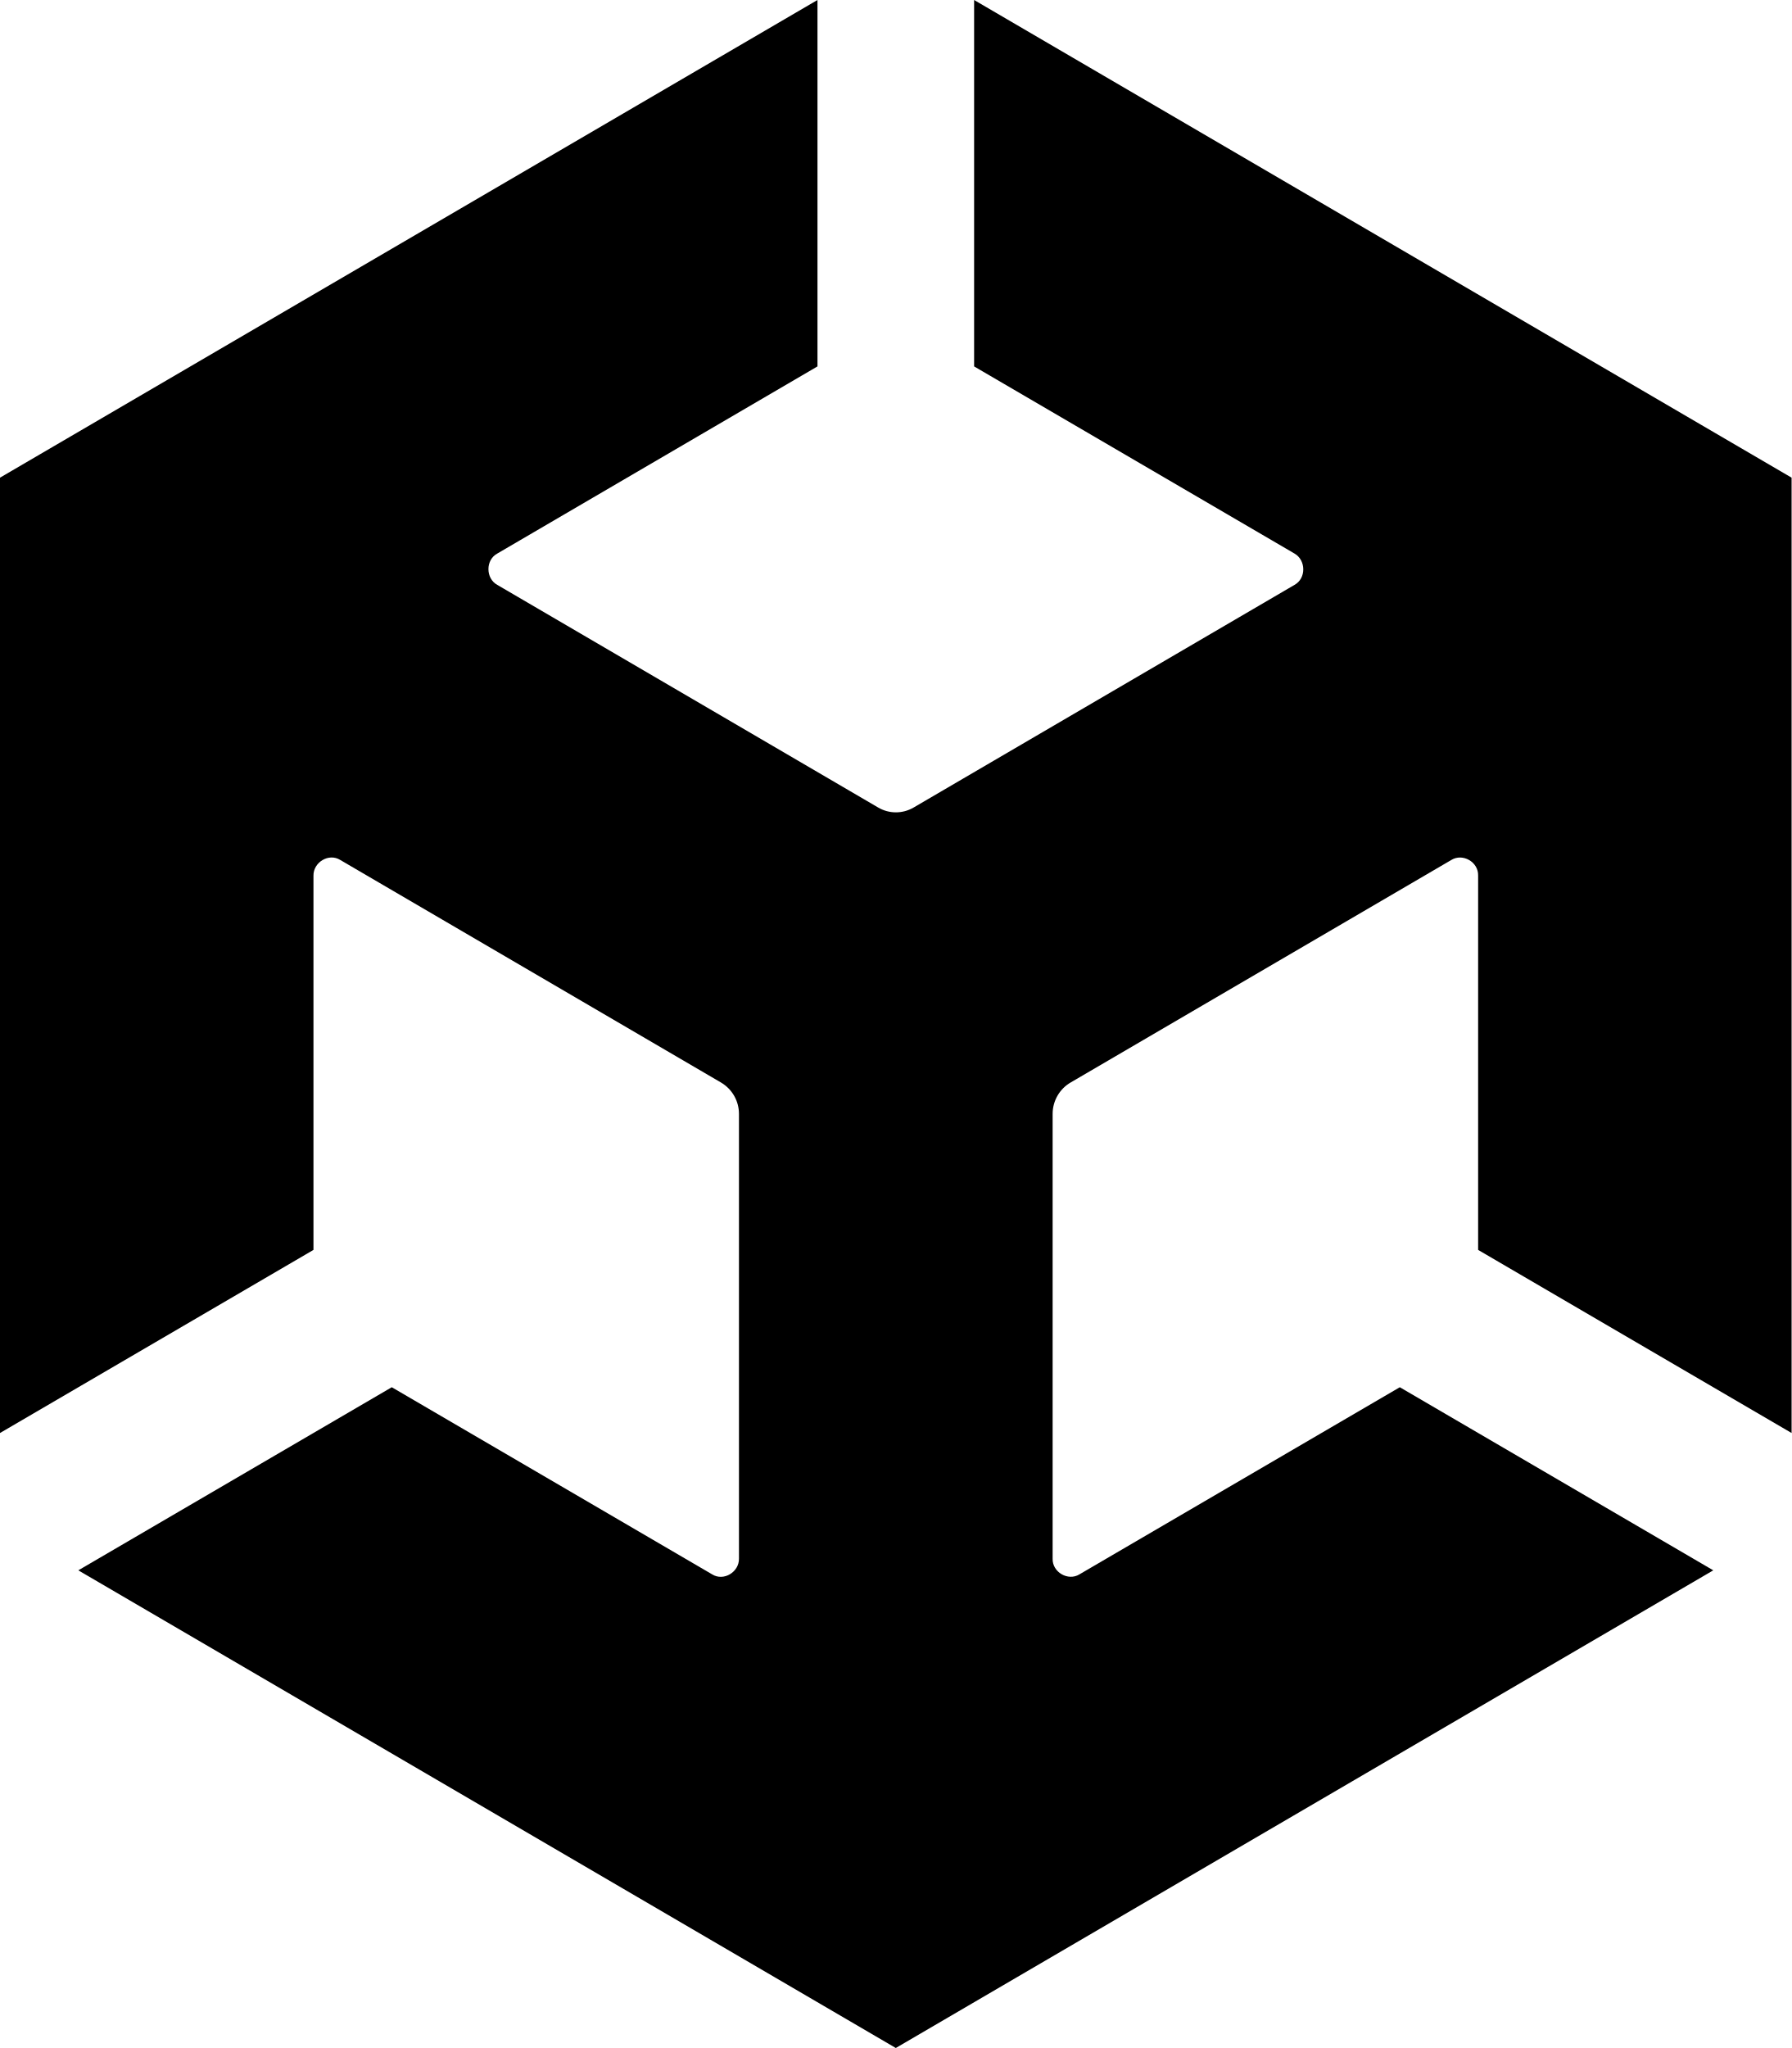
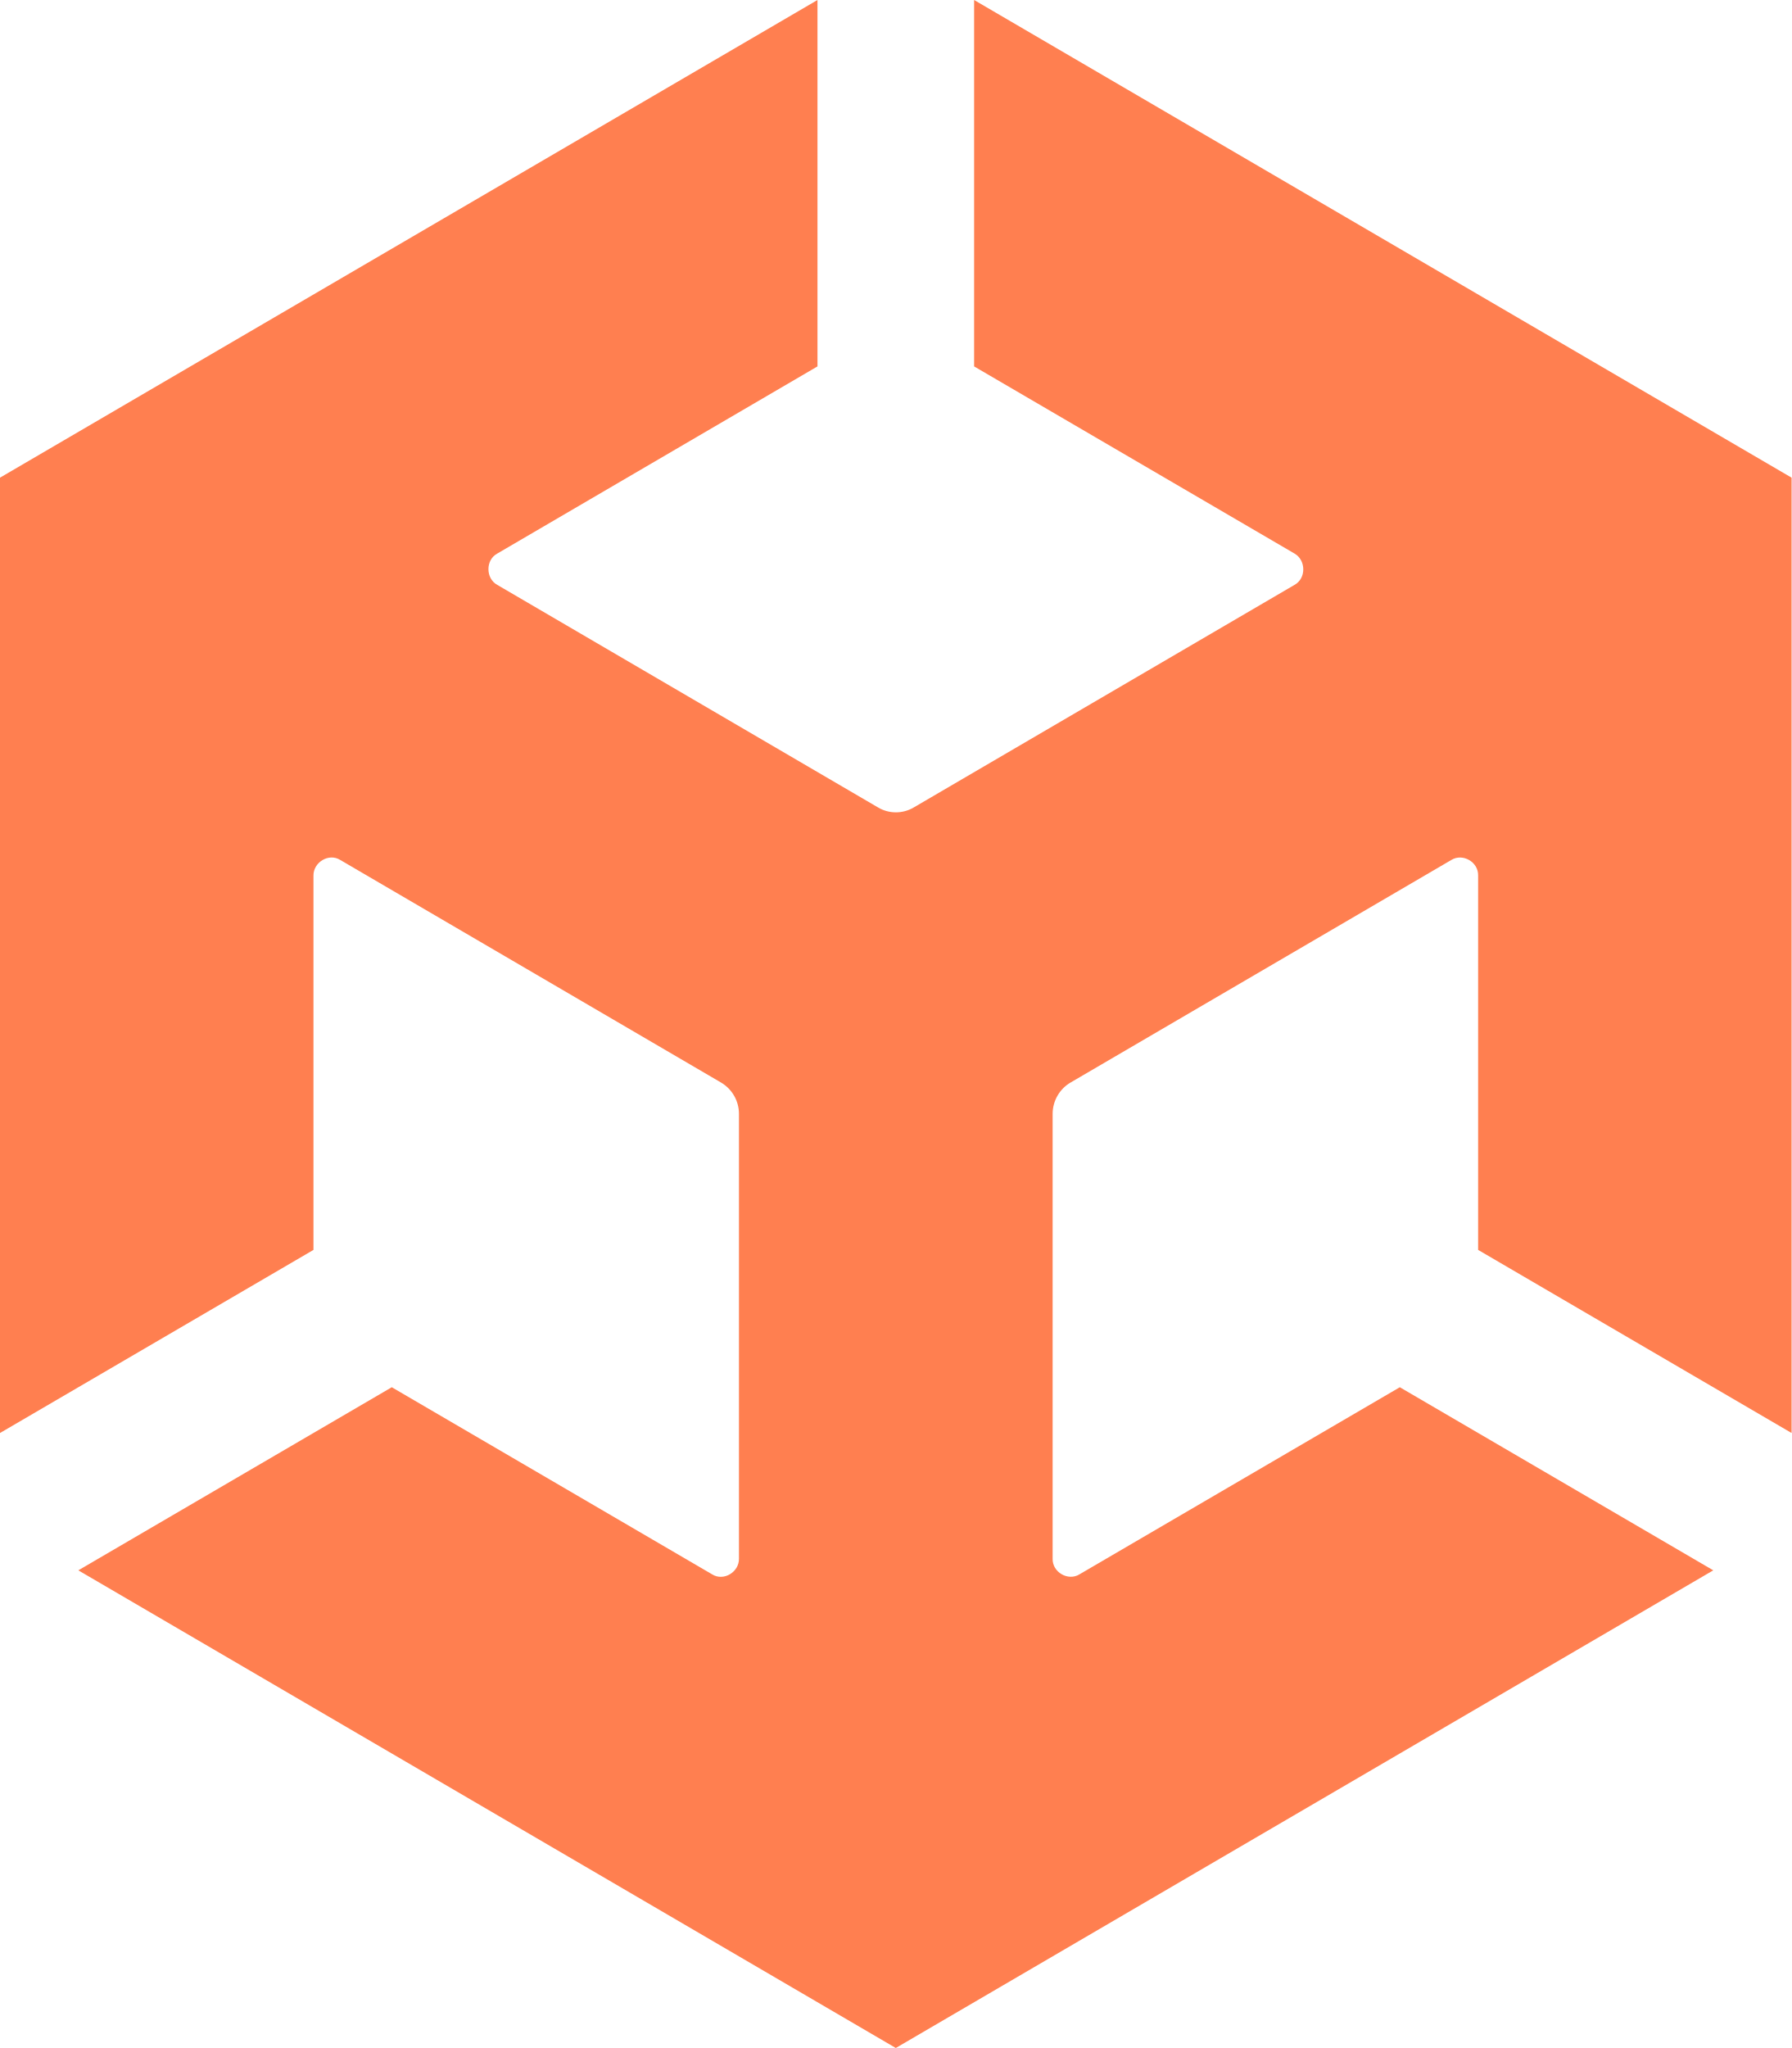
- <svg xmlns="http://www.w3.org/2000/svg" height="1em" viewBox="0 0 448 512">
+ <svg xmlns="http://www.w3.org/2000/svg" height="1em" viewBox="0 0 448 512" style="fill: #ff7f50;">
  <path d="M243.583 91.603L323.695 138.384C326.575 140.026 326.68 144.583 323.695 146.225L228.503 201.854C225.623 203.55 222.22 203.444 219.549 201.854L124.357 146.225C121.425 144.636 121.373 139.973 124.357 138.384L204.417 91.603V0L0 119.417V358.252L78.384 312.477V218.914C78.332 215.576 82.207 213.192 85.087 214.993L180.279 270.622C183.159 272.318 184.782 275.338 184.782 278.464V389.669C184.834 393.007 180.959 395.391 178.079 393.589L97.967 346.808L19.583 392.583L224 512L428.417 392.583L350.033 346.808L269.921 393.589C267.093 395.338 263.114 393.06 263.218 389.669V278.464C263.218 275.126 265.051 272.159 267.721 270.622L362.914 214.993C365.741 213.245 369.72 215.47 369.616 218.914V312.477L448 358.252V119.417L243.583 0V91.603Z" />
</svg>
